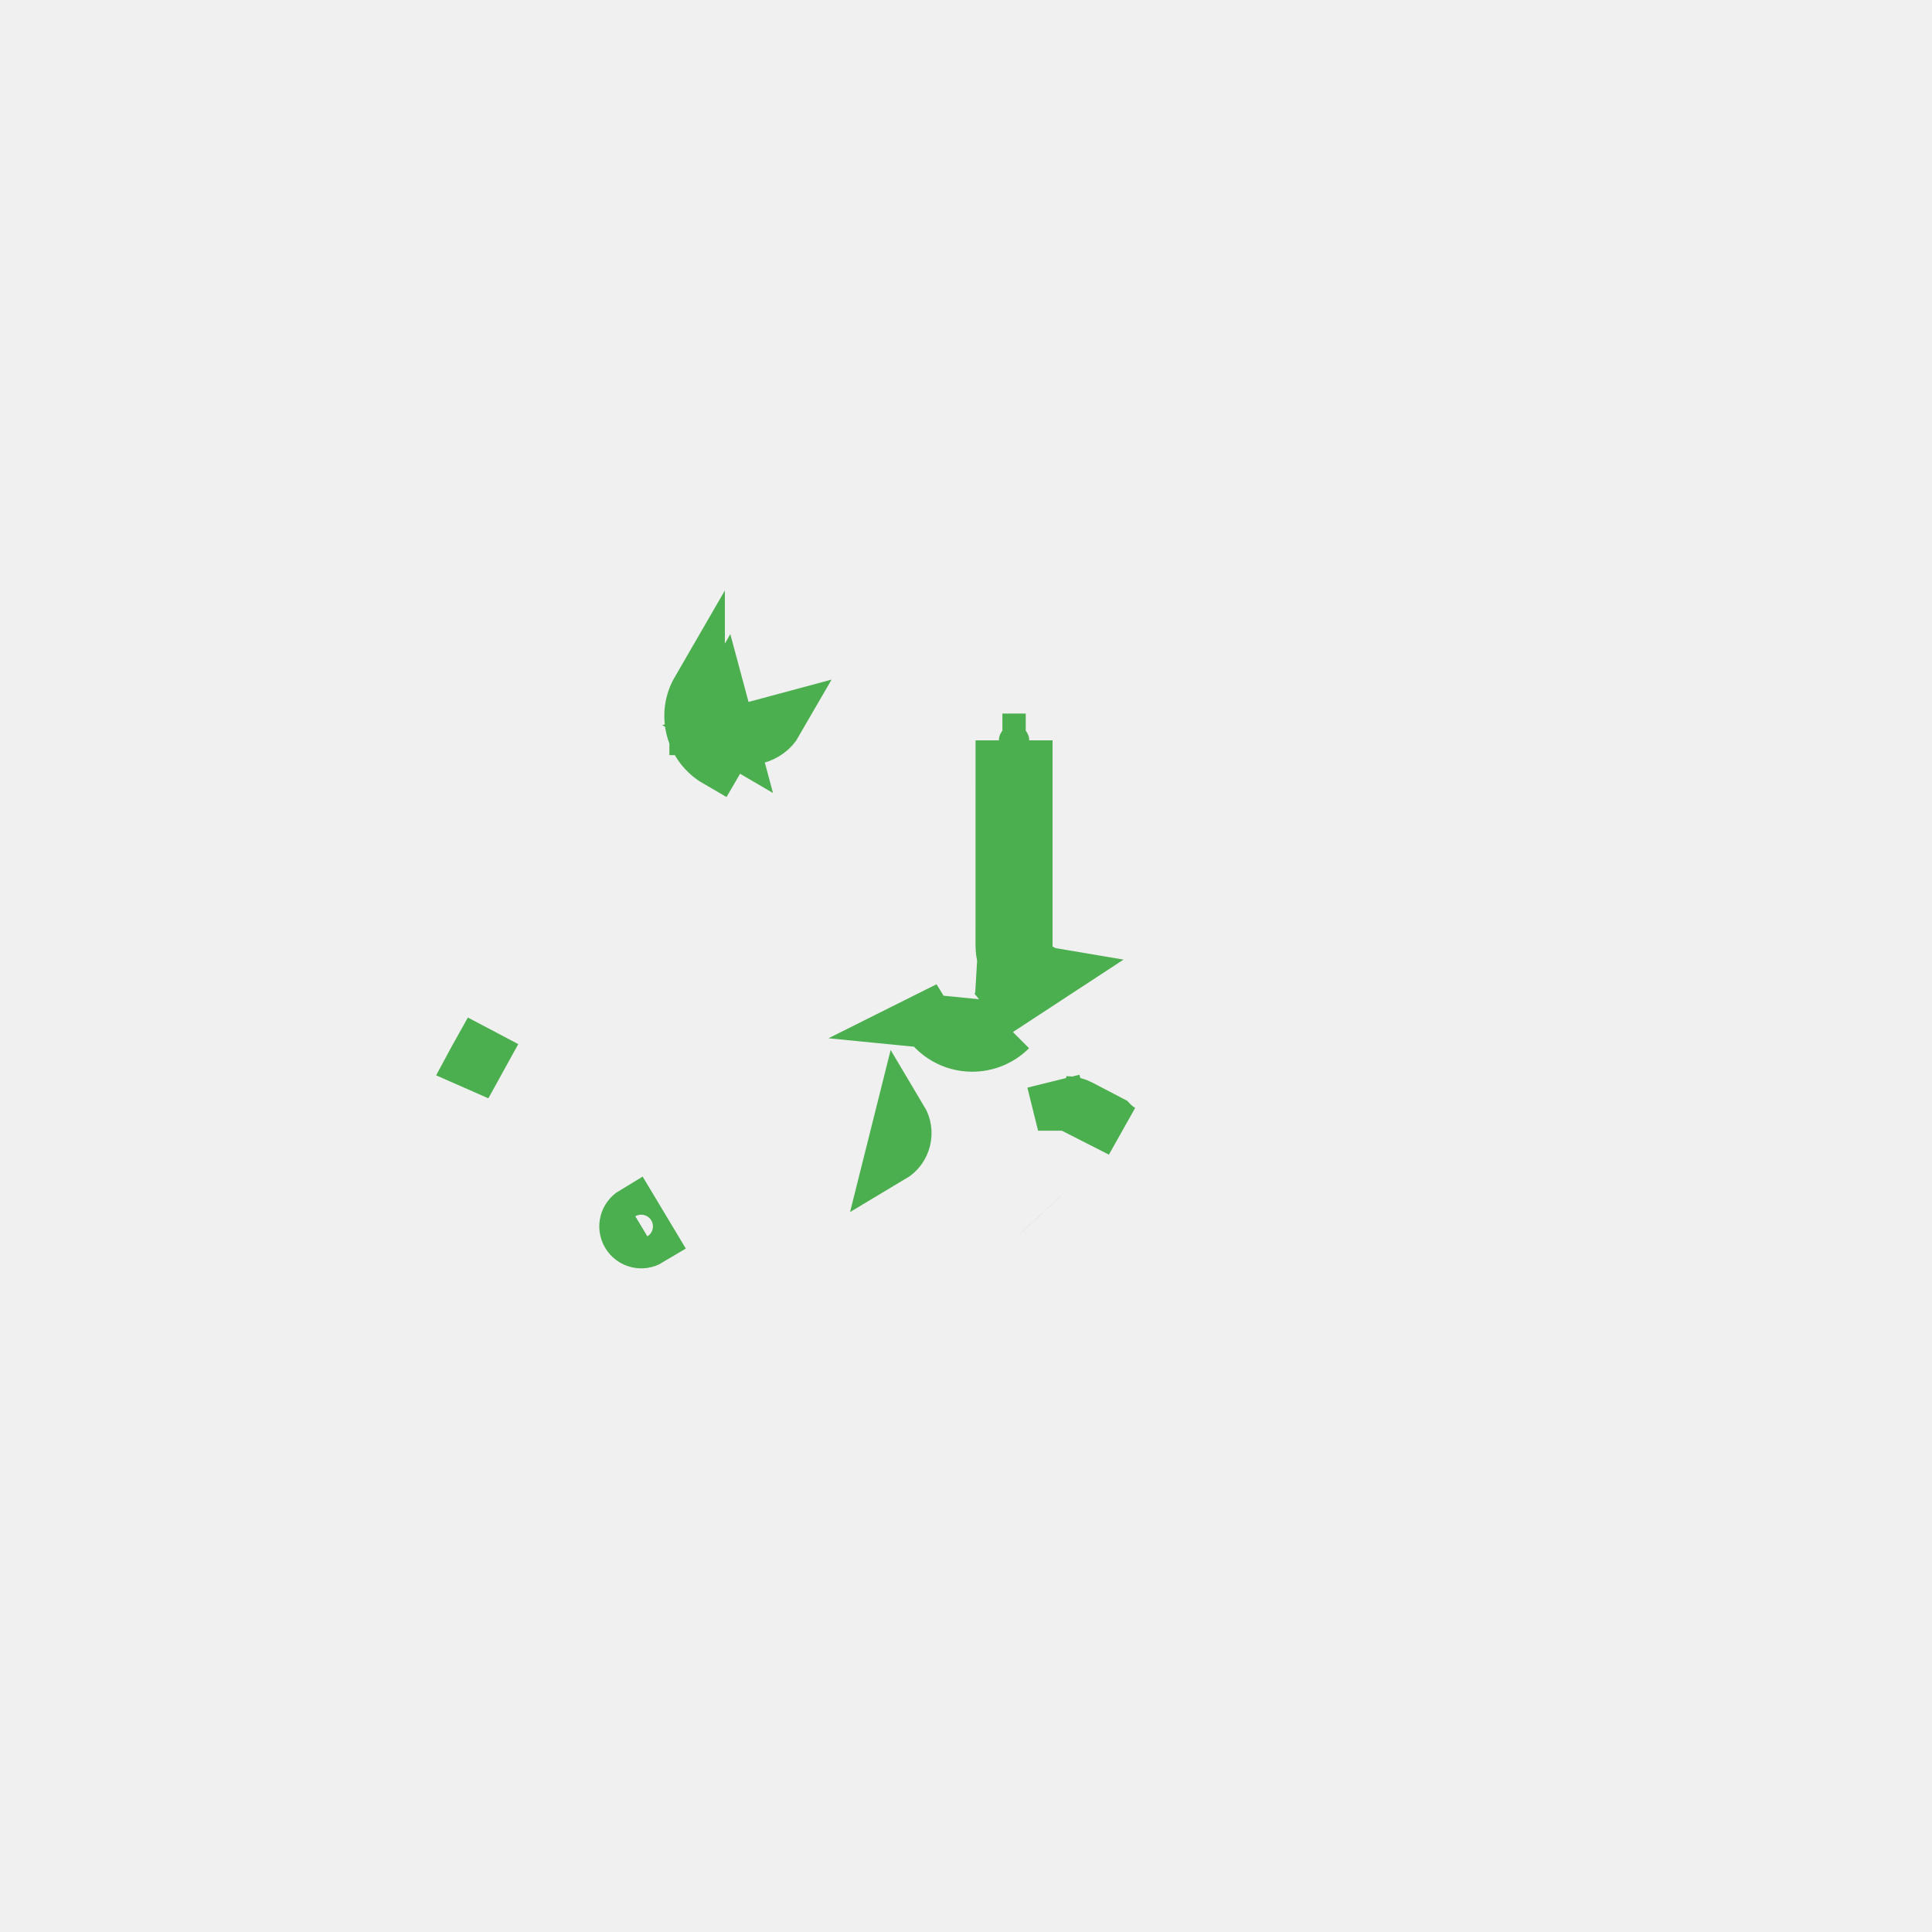
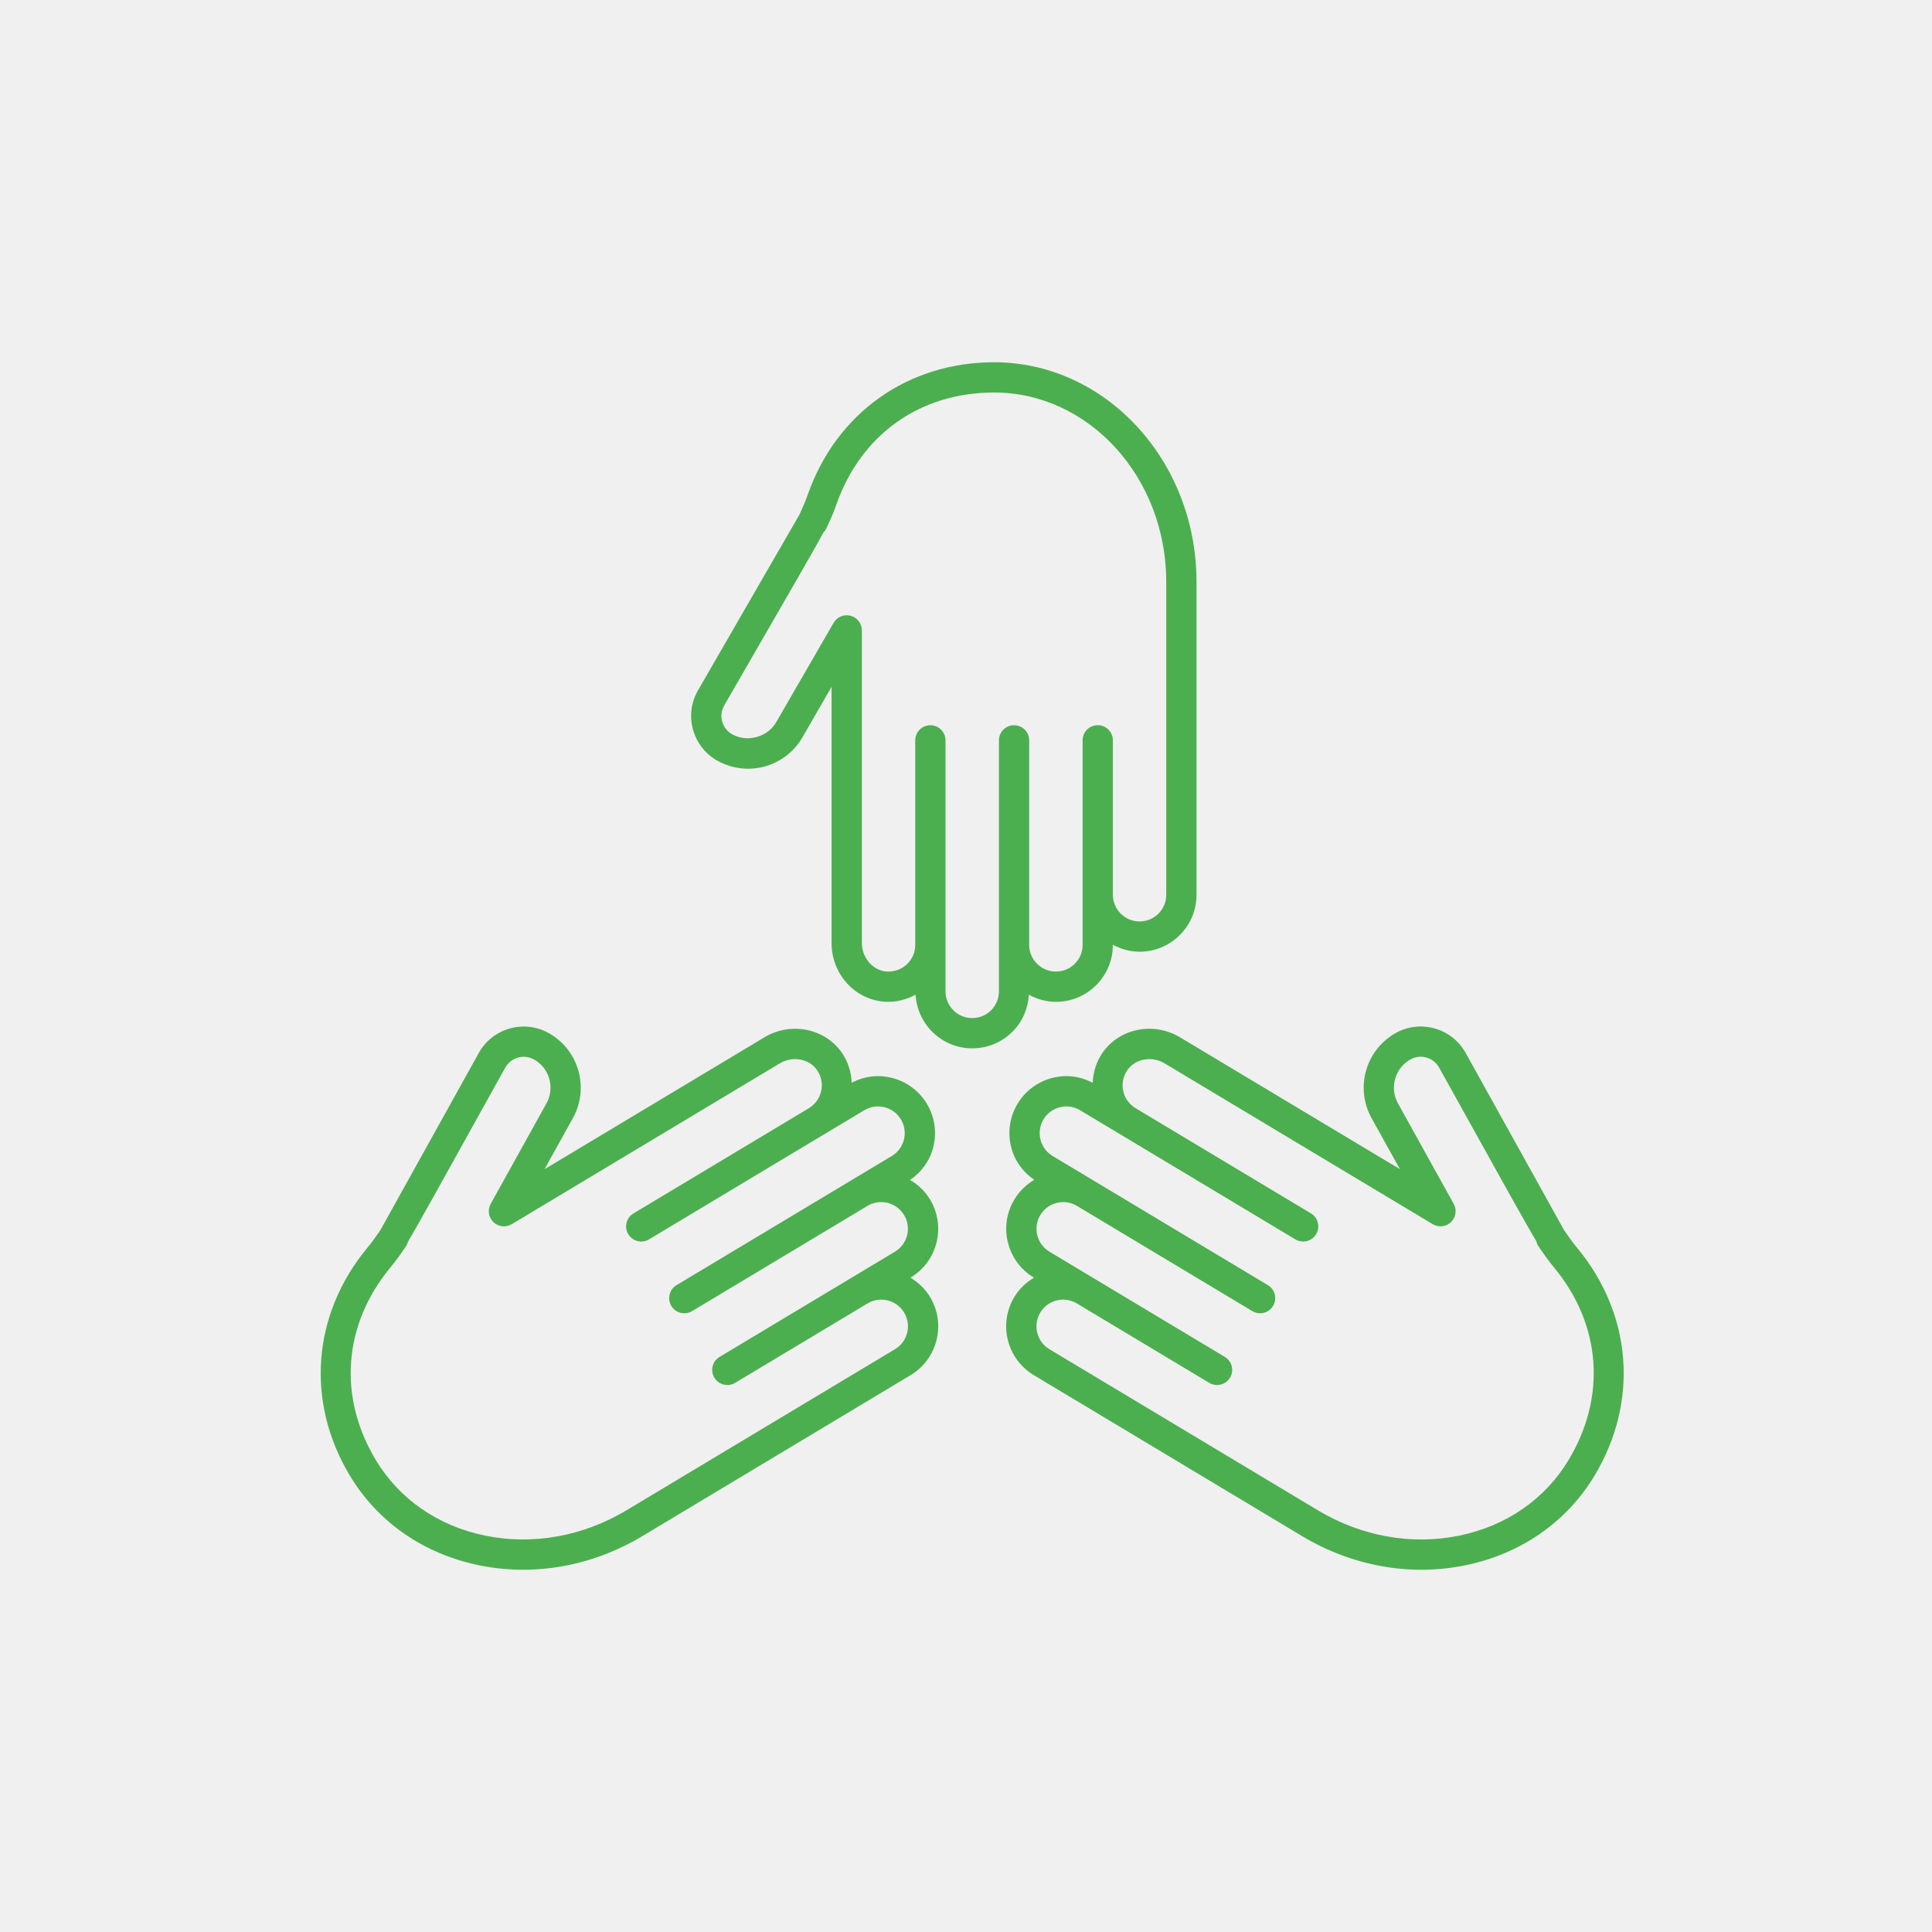
<svg xmlns="http://www.w3.org/2000/svg" width="48" height="48" viewBox="0 0 48 48" fill="none">
-   <path d="M24.904 18.394L24.903 23.417V23.417V23.475C24.903 23.592 24.918 23.705 24.947 23.812L24.899 24.63L24.896 24.674C24.885 24.866 24.81 25.034 24.684 25.16L26.127 24.215C26.044 24.201 25.962 24.172 25.881 24.128L25.484 23.912V23.475V23.417V18.394M24.904 18.394V18.394L25.194 18.394L25.484 18.394M24.904 18.394C24.904 18.554 25.034 18.684 25.194 18.684C25.354 18.684 25.484 18.554 25.484 18.394M24.904 18.394H25.194H25.484M19.283 17.945L19.283 17.945L19.283 17.945ZM19.283 17.945C19.07 18.316 18.559 18.454 18.185 18.24L19.283 17.945ZM17.852 18.818L17.852 18.817C17.577 18.659 17.379 18.399 17.298 18.095L17.297 18.095L17.297 18.095L17.297 18.093C17.23 17.843 17.247 17.581 17.343 17.343V17.149C17.172 17.444 17.127 17.788 17.215 18.117C17.303 18.446 17.514 18.721 17.809 18.892L17.852 18.818ZM25.096 25.571L25.156 25.631L25.096 25.571L25.095 25.572C24.844 25.822 24.508 25.96 24.154 25.96C24.154 25.96 24.154 25.96 24.154 25.96C23.674 25.96 23.253 25.705 23.019 25.323C22.995 25.335 22.971 25.347 22.947 25.359L25.096 25.571ZM17.919 17.484C17.838 17.625 17.817 17.787 17.859 17.944C17.859 17.944 17.859 17.944 17.859 17.944L17.859 17.944L17.859 17.945C17.901 18.101 17.999 18.231 18.142 18.314C18.142 18.314 18.142 18.314 18.142 18.314L17.919 17.484Z" fill="#4CAF4F" stroke="#4CAF4F" stroke-width="1.333" />
-   <path d="M16.125 30.792C15.947 30.899 15.716 30.841 15.609 30.663C15.502 30.485 15.56 30.254 15.738 30.147L16.125 30.792ZM11.747 26.427C11.761 26.401 11.775 26.376 11.788 26.353C11.839 26.261 11.874 26.198 11.888 26.173L11.964 26.213C11.917 26.298 11.871 26.38 11.826 26.462C11.799 26.452 11.773 26.44 11.747 26.427ZM22.155 28.721C22.308 28.63 22.415 28.485 22.458 28.313C22.501 28.142 22.474 27.963 22.383 27.811L22.155 28.721Z" fill="#4CAF4F" stroke="#4CAF4F" stroke-width="1.333" />
-   <path d="M27.853 28.093C27.759 28.035 27.673 27.966 27.598 27.888L26.878 27.512L26.878 27.512L26.838 27.491C26.724 27.431 26.608 27.403 26.497 27.403L27.853 28.093ZM26.172 26.862C26.172 26.862 26.172 26.862 26.172 26.862L26.227 27.084L26.227 27.084L26.313 27.426L26.312 27.426L26.172 26.862ZM30.387 33.786C30.387 33.786 30.387 33.785 30.387 33.785L30.387 33.786ZM25.845 30.187L25.846 30.188L25.845 30.187Z" fill="#4CAF4F" stroke="#4CAF4F" stroke-width="1.333" />
+   <g clip-path="url(#clip0_0_1)">
+     <g clip-path="url(#clip1_0_1)">
+       <g clip-path="url(#clip2_0_1)">
+         <mask id="path-1-inside-1_0_1" fill="white">
+           <path d="M28.312 23.645C28.071 23.645 27.847 23.578 27.649 23.472V23.475C27.649 23.854 27.501 24.209 27.234 24.476C26.967 24.743 26.612 24.89 26.233 24.89C25.989 24.89 25.762 24.823 25.562 24.713C25.541 25.06 25.403 25.384 25.156 25.631C24.889 25.898 24.533 26.046 24.154 26.046C23.402 26.046 22.791 25.454 22.747 24.713C22.515 24.839 22.251 24.905 21.98 24.887C21.24 24.839 20.66 24.199 20.66 23.431V17.065L19.935 18.321C19.659 18.801 19.142 19.099 18.586 19.099C18.315 19.099 18.047 19.028 17.809 18.892C17.514 18.721 17.303 18.446 17.215 18.117C17.127 17.788 17.172 17.444 17.343 17.149C17.343 17.149 19.715 13.041 19.86 12.789C19.877 12.751 19.926 12.641 19.968 12.547C20.008 12.458 20.042 12.366 20.074 12.274C20.79 10.254 22.561 9 24.697 9C27.47 9 29.727 11.447 29.727 14.455L29.727 22.229C29.727 22.607 29.58 22.963 29.313 23.23C29.046 23.497 28.69 23.645 28.312 23.645L28.312 23.645ZM24.697 9.752C22.861 9.752 21.398 10.789 20.783 12.525C20.744 12.636 20.703 12.746 20.655 12.853C20.516 13.164 20.516 13.164 20.477 13.209L20.472 13.205C20.278 13.57 19.703 14.566 17.994 17.525C17.924 17.646 17.905 17.787 17.941 17.922C17.978 18.057 18.064 18.17 18.185 18.24C18.559 18.454 19.07 18.316 19.283 17.945L20.711 15.473C20.796 15.326 20.968 15.254 21.134 15.299C21.298 15.343 21.413 15.492 21.413 15.662V23.431C21.413 23.798 21.689 24.114 22.029 24.137C22.225 24.147 22.408 24.081 22.545 23.944C22.67 23.82 22.739 23.653 22.739 23.475V18.394C22.739 18.186 22.907 18.018 23.115 18.018C23.323 18.018 23.491 18.186 23.491 18.394L23.491 24.63C23.491 24.996 23.789 25.294 24.154 25.294C24.332 25.294 24.499 25.225 24.624 25.1C24.749 24.975 24.818 24.808 24.818 24.63V18.394C24.818 18.186 24.986 18.018 25.194 18.018C25.402 18.018 25.57 18.186 25.57 18.394L25.57 23.417V23.475C25.57 23.841 25.867 24.138 26.233 24.138C26.411 24.138 26.577 24.069 26.703 23.944C26.828 23.819 26.897 23.653 26.897 23.475V18.394C26.897 18.186 27.065 18.017 27.273 18.017C27.481 18.017 27.649 18.186 27.649 18.394L27.649 22.229C27.649 22.595 27.946 22.893 28.312 22.893C28.489 22.893 28.656 22.824 28.781 22.699C28.906 22.574 28.975 22.407 28.975 22.229L28.975 14.455C28.975 11.862 27.056 9.752 24.697 9.752L24.697 9.752Z" />
+         </mask>
+         <path d="M28.312 23.645C28.071 23.645 27.847 23.578 27.649 23.472V23.475C27.649 23.854 27.501 24.209 27.234 24.476C26.967 24.743 26.612 24.89 26.233 24.89C25.989 24.89 25.762 24.823 25.562 24.713C25.541 25.06 25.403 25.384 25.156 25.631C24.889 25.898 24.533 26.046 24.154 26.046C23.402 26.046 22.791 25.454 22.747 24.713C22.515 24.839 22.251 24.905 21.98 24.887C21.24 24.839 20.66 24.199 20.66 23.431V17.065L19.935 18.321C19.659 18.801 19.142 19.099 18.586 19.099C18.315 19.099 18.047 19.028 17.809 18.892C17.514 18.721 17.303 18.446 17.215 18.117C17.127 17.788 17.172 17.444 17.343 17.149C17.343 17.149 19.715 13.041 19.86 12.789C19.877 12.751 19.926 12.641 19.968 12.547C20.008 12.458 20.042 12.366 20.074 12.274C20.79 10.254 22.561 9 24.697 9C27.47 9 29.727 11.447 29.727 14.455L29.727 22.229C29.727 22.607 29.58 22.963 29.313 23.23C29.046 23.497 28.69 23.645 28.312 23.645L28.312 23.645ZM24.697 9.752C22.861 9.752 21.398 10.789 20.783 12.525C20.744 12.636 20.703 12.746 20.655 12.853C20.516 13.164 20.516 13.164 20.477 13.209L20.472 13.205C20.278 13.57 19.703 14.566 17.994 17.525C17.924 17.646 17.905 17.787 17.941 17.922C17.978 18.057 18.064 18.17 18.185 18.24C18.559 18.454 19.07 18.316 19.283 17.945L20.711 15.473C20.796 15.326 20.968 15.254 21.134 15.299C21.298 15.343 21.413 15.492 21.413 15.662V23.431C21.413 23.798 21.689 24.114 22.029 24.137C22.225 24.147 22.408 24.081 22.545 23.944C22.67 23.82 22.739 23.653 22.739 23.475V18.394C22.739 18.186 22.907 18.018 23.115 18.018C23.323 18.018 23.491 18.186 23.491 18.394L23.491 24.63C23.491 24.996 23.789 25.294 24.154 25.294C24.332 25.294 24.499 25.225 24.624 25.1C24.749 24.975 24.818 24.808 24.818 24.63V18.394C24.818 18.186 24.986 18.018 25.194 18.018C25.402 18.018 25.57 18.186 25.57 18.394L25.57 23.417V23.475C25.57 23.841 25.867 24.138 26.233 24.138C26.411 24.138 26.577 24.069 26.703 23.944C26.828 23.819 26.897 23.653 26.897 23.475V18.394C26.897 18.186 27.065 18.017 27.273 18.017C27.481 18.017 27.649 18.186 27.649 18.394L27.649 22.229C27.649 22.595 27.946 22.893 28.312 22.893C28.489 22.893 28.656 22.824 28.781 22.699C28.906 22.574 28.975 22.407 28.975 22.229L28.975 14.455C28.975 11.862 27.056 9.752 24.697 9.752L24.697 9.752Z" fill="#4CAF4F" stroke="#4CAF4F" stroke-width="2.667" mask="url(#path-1-inside-1_0_1)" />
+         <mask id="path-2-inside-2_0_1" fill="white">
+           <path d="M13.529 29.048L18.989 25.773C19.647 25.378 20.494 25.546 20.916 26.155C21.07 26.378 21.149 26.637 21.161 26.9C21.365 26.794 21.586 26.736 21.812 26.736C21.927 26.736 22.043 26.751 22.158 26.779C22.524 26.871 22.834 27.1 23.028 27.424C23.223 27.749 23.279 28.129 23.188 28.496C23.103 28.835 22.897 29.12 22.61 29.316C22.811 29.434 22.984 29.595 23.107 29.801C23.301 30.125 23.358 30.506 23.267 30.873C23.175 31.239 22.946 31.548 22.621 31.743L22.619 31.744C22.816 31.862 22.986 32.022 23.108 32.224C23.302 32.549 23.359 32.929 23.267 33.296C23.176 33.663 22.946 33.972 22.622 34.166L15.956 38.166C14.712 38.912 13.273 39.169 11.906 38.89C10.527 38.608 9.385 37.816 8.69 36.658C7.591 34.826 7.756 32.662 9.119 31.01C9.182 30.935 9.243 30.858 9.299 30.778C9.358 30.694 9.427 30.595 9.451 30.561C9.592 30.309 11.895 26.16 11.895 26.161C12.127 25.741 12.563 25.504 13.012 25.504C13.222 25.504 13.435 25.556 13.631 25.665C13.868 25.797 14.067 25.99 14.207 26.222C14.493 26.7 14.503 27.297 14.233 27.78L13.529 29.048ZM13.562 26.609C13.489 26.487 13.388 26.39 13.266 26.322C13.012 26.181 12.693 26.273 12.553 26.525C10.905 29.494 10.343 30.506 10.127 30.866L10.132 30.867C10.113 30.927 10.113 30.927 9.915 31.21C9.848 31.306 9.774 31.398 9.7 31.489C8.527 32.91 8.391 34.697 9.335 36.271C9.92 37.246 10.886 37.914 12.057 38.153C13.239 38.394 14.486 38.17 15.568 37.521L22.235 33.521C22.388 33.43 22.495 33.285 22.538 33.113C22.581 32.942 22.554 32.764 22.463 32.611C22.275 32.298 21.866 32.195 21.553 32.384L18.264 34.357C18.086 34.464 17.855 34.406 17.748 34.228C17.641 34.05 17.699 33.819 17.877 33.712L21.166 31.739L22.234 31.098C22.387 31.006 22.494 30.861 22.537 30.69C22.58 30.518 22.553 30.34 22.462 30.188C22.274 29.874 21.865 29.772 21.552 29.96L17.195 32.574C17.016 32.681 16.786 32.624 16.679 32.446C16.572 32.267 16.63 32.036 16.808 31.929L22.155 28.721C22.308 28.63 22.415 28.485 22.458 28.313C22.501 28.142 22.474 27.963 22.383 27.811C22.292 27.659 22.147 27.552 21.975 27.509C21.802 27.466 21.625 27.493 21.473 27.584L20.483 28.178C20.483 28.178 20.483 28.178 20.483 28.178H20.482L16.125 30.792C15.947 30.899 15.716 30.841 15.609 30.663C15.502 30.485 15.56 30.254 15.738 30.147L20.095 27.533C20.247 27.441 20.355 27.297 20.398 27.125C20.445 26.937 20.409 26.745 20.298 26.584C20.104 26.304 19.69 26.229 19.376 26.418L12.714 30.415C12.568 30.502 12.381 30.481 12.259 30.363C12.136 30.244 12.109 30.058 12.191 29.91L13.576 27.414C13.715 27.164 13.71 26.856 13.562 26.609L13.562 26.609Z" />
+         </mask>
+         <path d="M13.529 29.048L18.989 25.773C19.647 25.378 20.494 25.546 20.916 26.155C21.07 26.378 21.149 26.637 21.161 26.9C21.365 26.794 21.586 26.736 21.812 26.736C21.927 26.736 22.043 26.751 22.158 26.779C22.524 26.871 22.834 27.1 23.028 27.424C23.223 27.749 23.279 28.129 23.188 28.496C23.103 28.835 22.897 29.12 22.61 29.316C22.811 29.434 22.984 29.595 23.107 29.801C23.301 30.125 23.358 30.506 23.267 30.873C23.175 31.239 22.946 31.548 22.621 31.743L22.619 31.744C22.816 31.862 22.986 32.022 23.108 32.224C23.302 32.549 23.359 32.929 23.267 33.296C23.176 33.663 22.946 33.972 22.622 34.166L15.956 38.166C14.712 38.912 13.273 39.169 11.906 38.89C10.527 38.608 9.385 37.816 8.69 36.658C7.591 34.826 7.756 32.662 9.119 31.01C9.182 30.935 9.243 30.858 9.299 30.778C9.358 30.694 9.427 30.595 9.451 30.561C9.592 30.309 11.895 26.16 11.895 26.161C12.127 25.741 12.563 25.504 13.012 25.504C13.222 25.504 13.435 25.556 13.631 25.665C13.868 25.797 14.067 25.99 14.207 26.222C14.493 26.7 14.503 27.297 14.233 27.78L13.529 29.048ZM13.562 26.609C13.489 26.487 13.388 26.39 13.266 26.322C13.012 26.181 12.693 26.273 12.553 26.525C10.905 29.494 10.343 30.506 10.127 30.866L10.132 30.867C10.113 30.927 10.113 30.927 9.915 31.21C9.848 31.306 9.774 31.398 9.7 31.489C8.527 32.91 8.391 34.697 9.335 36.271C9.92 37.246 10.886 37.914 12.057 38.153C13.239 38.394 14.486 38.17 15.568 37.521L22.235 33.521C22.388 33.43 22.495 33.285 22.538 33.113C22.581 32.942 22.554 32.764 22.463 32.611C22.275 32.298 21.866 32.195 21.553 32.384L18.264 34.357C18.086 34.464 17.855 34.406 17.748 34.228C17.641 34.05 17.699 33.819 17.877 33.712L21.166 31.739L22.234 31.098C22.387 31.006 22.494 30.861 22.537 30.69C22.58 30.518 22.553 30.34 22.462 30.188C22.274 29.874 21.865 29.772 21.552 29.96L17.195 32.574C17.016 32.681 16.786 32.624 16.679 32.446C16.572 32.267 16.63 32.036 16.808 31.929L22.155 28.721C22.308 28.63 22.415 28.485 22.458 28.313C22.501 28.142 22.474 27.963 22.383 27.811C22.292 27.659 22.147 27.552 21.975 27.509C21.802 27.466 21.625 27.493 21.473 27.584L20.483 28.178C20.483 28.178 20.483 28.178 20.483 28.178H20.482L16.125 30.792C15.947 30.899 15.716 30.841 15.609 30.663C15.502 30.485 15.56 30.254 15.738 30.147L20.095 27.533C20.247 27.441 20.355 27.297 20.398 27.125C20.445 26.937 20.409 26.745 20.298 26.584C20.104 26.304 19.69 26.229 19.376 26.418L12.714 30.415C12.568 30.502 12.381 30.481 12.259 30.363C12.136 30.244 12.109 30.058 12.191 29.91L13.576 27.414C13.715 27.164 13.71 26.856 13.562 26.609L13.562 26.609Z" fill="#4CAF4F" stroke="#4CAF4F" stroke-width="2.667" mask="url(#path-2-inside-2_0_1)" />
+         <mask id="path-3-inside-3_0_1" fill="white">
+           <path d="M39.618 36.658C38.924 37.816 37.782 38.608 36.403 38.89C35.035 39.169 33.597 38.912 32.353 38.166L25.686 34.166C25.362 33.971 25.132 33.662 25.04 33.295C24.949 32.929 25.006 32.548 25.2 32.224C25.322 32.022 25.492 31.862 25.689 31.744L25.687 31.743C25.363 31.548 25.133 31.239 25.042 30.872C24.95 30.506 25.007 30.125 25.202 29.8C25.327 29.592 25.499 29.429 25.695 29.313C25.41 29.117 25.205 28.833 25.121 28.496C25.029 28.129 25.086 27.748 25.28 27.424C25.475 27.1 25.784 26.87 26.151 26.779C26.265 26.75 26.381 26.736 26.497 26.736C26.722 26.736 26.944 26.794 27.147 26.9C27.16 26.636 27.238 26.377 27.392 26.155C27.815 25.546 28.661 25.377 29.32 25.773L34.78 29.047L34.076 27.78C33.806 27.296 33.816 26.699 34.102 26.222C34.242 25.989 34.441 25.796 34.679 25.663C34.875 25.554 35.087 25.503 35.296 25.503C35.745 25.503 36.182 25.74 36.414 26.16C37.224 27.619 38.751 30.369 38.858 30.561C38.881 30.595 38.95 30.694 39.01 30.778C39.066 30.858 39.127 30.934 39.19 31.01C40.553 32.662 40.717 34.826 39.618 36.658L39.618 36.658ZM38.609 31.489C38.534 31.398 38.461 31.306 38.394 31.21C38.19 30.922 38.185 30.914 38.17 30.838C37.932 30.445 37.351 29.4 35.755 26.525C35.616 26.273 35.297 26.18 35.044 26.32C34.92 26.39 34.819 26.487 34.746 26.609C34.599 26.856 34.593 27.164 34.733 27.414L36.117 29.91C36.2 30.058 36.172 30.244 36.05 30.362C35.928 30.481 35.742 30.502 35.595 30.414L28.933 26.418C28.619 26.23 28.205 26.303 28.011 26.584C27.899 26.745 27.863 26.937 27.91 27.125C27.953 27.296 28.061 27.441 28.213 27.532C28.214 27.533 28.214 27.533 28.214 27.533L32.57 30.146C32.748 30.253 32.806 30.484 32.699 30.663C32.592 30.841 32.362 30.899 32.183 30.792L26.835 27.584C26.683 27.492 26.505 27.466 26.333 27.509C26.161 27.552 26.017 27.659 25.925 27.811C25.834 27.963 25.808 28.142 25.85 28.313C25.893 28.485 26.001 28.63 26.153 28.721L27.194 29.345L31.5 31.929C31.679 32.036 31.736 32.267 31.629 32.446C31.522 32.623 31.292 32.681 31.113 32.574L26.756 29.96C26.443 29.772 26.035 29.874 25.846 30.188C25.755 30.34 25.729 30.519 25.771 30.69C25.814 30.862 25.922 31.006 26.074 31.098L27.142 31.739L30.431 33.712C30.609 33.819 30.667 34.05 30.56 34.228C30.453 34.406 30.222 34.464 30.044 34.357L26.755 32.384C26.603 32.293 26.425 32.266 26.253 32.309C26.081 32.352 25.936 32.459 25.845 32.611C25.754 32.764 25.727 32.942 25.77 33.113C25.812 33.285 25.92 33.43 26.073 33.521L32.739 37.521C33.821 38.17 35.069 38.395 36.251 38.153C37.421 37.914 38.388 37.246 38.972 36.271C39.917 34.697 39.782 32.909 38.609 31.489L38.609 31.489Z" />
+         </mask>
+         <path d="M39.618 36.658C38.924 37.816 37.782 38.608 36.403 38.89C35.035 39.169 33.597 38.912 32.353 38.166L25.686 34.166C25.362 33.971 25.132 33.662 25.04 33.295C24.949 32.929 25.006 32.548 25.2 32.224C25.322 32.022 25.492 31.862 25.689 31.744L25.687 31.743C25.363 31.548 25.133 31.239 25.042 30.872C24.95 30.506 25.007 30.125 25.202 29.8C25.327 29.592 25.499 29.429 25.695 29.313C25.41 29.117 25.205 28.833 25.121 28.496C25.029 28.129 25.086 27.748 25.28 27.424C25.475 27.1 25.784 26.87 26.151 26.779C26.265 26.75 26.381 26.736 26.497 26.736C26.722 26.736 26.944 26.794 27.147 26.9C27.16 26.636 27.238 26.377 27.392 26.155C27.815 25.546 28.661 25.377 29.32 25.773L34.78 29.047L34.076 27.78C33.806 27.296 33.816 26.699 34.102 26.222C34.242 25.989 34.441 25.796 34.679 25.663C34.875 25.554 35.087 25.503 35.296 25.503C35.745 25.503 36.182 25.74 36.414 26.16C37.224 27.619 38.751 30.369 38.858 30.561C38.881 30.595 38.95 30.694 39.01 30.778C39.066 30.858 39.127 30.934 39.19 31.01C40.553 32.662 40.717 34.826 39.618 36.658L39.618 36.658ZM38.609 31.489C38.534 31.398 38.461 31.306 38.394 31.21C38.19 30.922 38.185 30.914 38.17 30.838C37.932 30.445 37.351 29.4 35.755 26.525C35.616 26.273 35.297 26.18 35.044 26.32C34.92 26.39 34.819 26.487 34.746 26.609C34.599 26.856 34.593 27.164 34.733 27.414L36.117 29.91C36.2 30.058 36.172 30.244 36.05 30.362C35.928 30.481 35.742 30.502 35.595 30.414L28.933 26.418C28.619 26.23 28.205 26.303 28.011 26.584C27.899 26.745 27.863 26.937 27.91 27.125C27.953 27.296 28.061 27.441 28.213 27.532C28.214 27.533 28.214 27.533 28.214 27.533L32.57 30.146C32.748 30.253 32.806 30.484 32.699 30.663C32.592 30.841 32.362 30.899 32.183 30.792L26.835 27.584C26.683 27.492 26.505 27.466 26.333 27.509C26.161 27.552 26.017 27.659 25.925 27.811C25.834 27.963 25.808 28.142 25.85 28.313C25.893 28.485 26.001 28.63 26.153 28.721L27.194 29.345L31.5 31.929C31.679 32.036 31.736 32.267 31.629 32.446C31.522 32.623 31.292 32.681 31.113 32.574L26.756 29.96C26.443 29.772 26.035 29.874 25.846 30.188C25.755 30.34 25.729 30.519 25.771 30.69C25.814 30.862 25.922 31.006 26.074 31.098L27.142 31.739L30.431 33.712C30.609 33.819 30.667 34.05 30.56 34.228C30.453 34.406 30.222 34.464 30.044 34.357L26.755 32.384C26.603 32.293 26.425 32.266 26.253 32.309C26.081 32.352 25.936 32.459 25.845 32.611C25.754 32.764 25.727 32.942 25.77 33.113C25.812 33.285 25.92 33.43 26.073 33.521L32.739 37.521C33.821 38.17 35.069 38.395 36.251 38.153C37.421 37.914 38.388 37.246 38.972 36.271C39.917 34.697 39.782 32.909 38.609 31.489L38.609 31.489Z" fill="#4CAF4F" stroke="#4CAF4F" stroke-width="2.667" mask="url(#path-3-inside-3_0_1)" />
+       </g>
+     </g>
+   </g>
+   <defs>
+     <clipPath id="clip0_0_1">
+       <rect width="1440" height="4376" fill="white" transform="translate(-1042 -1962)" />
+     </clipPath>
+     <clipPath id="clip1_0_1">
+       <rect width="540" height="160" fill="white" transform="translate(-285 -6)" />
+     </clipPath>
+     <clipPath id="clip2_0_1">
+       <rect width="540" height="60" fill="white" transform="translate(-285 -6)" />
+     </clipPath>
+   </defs>
</svg>
